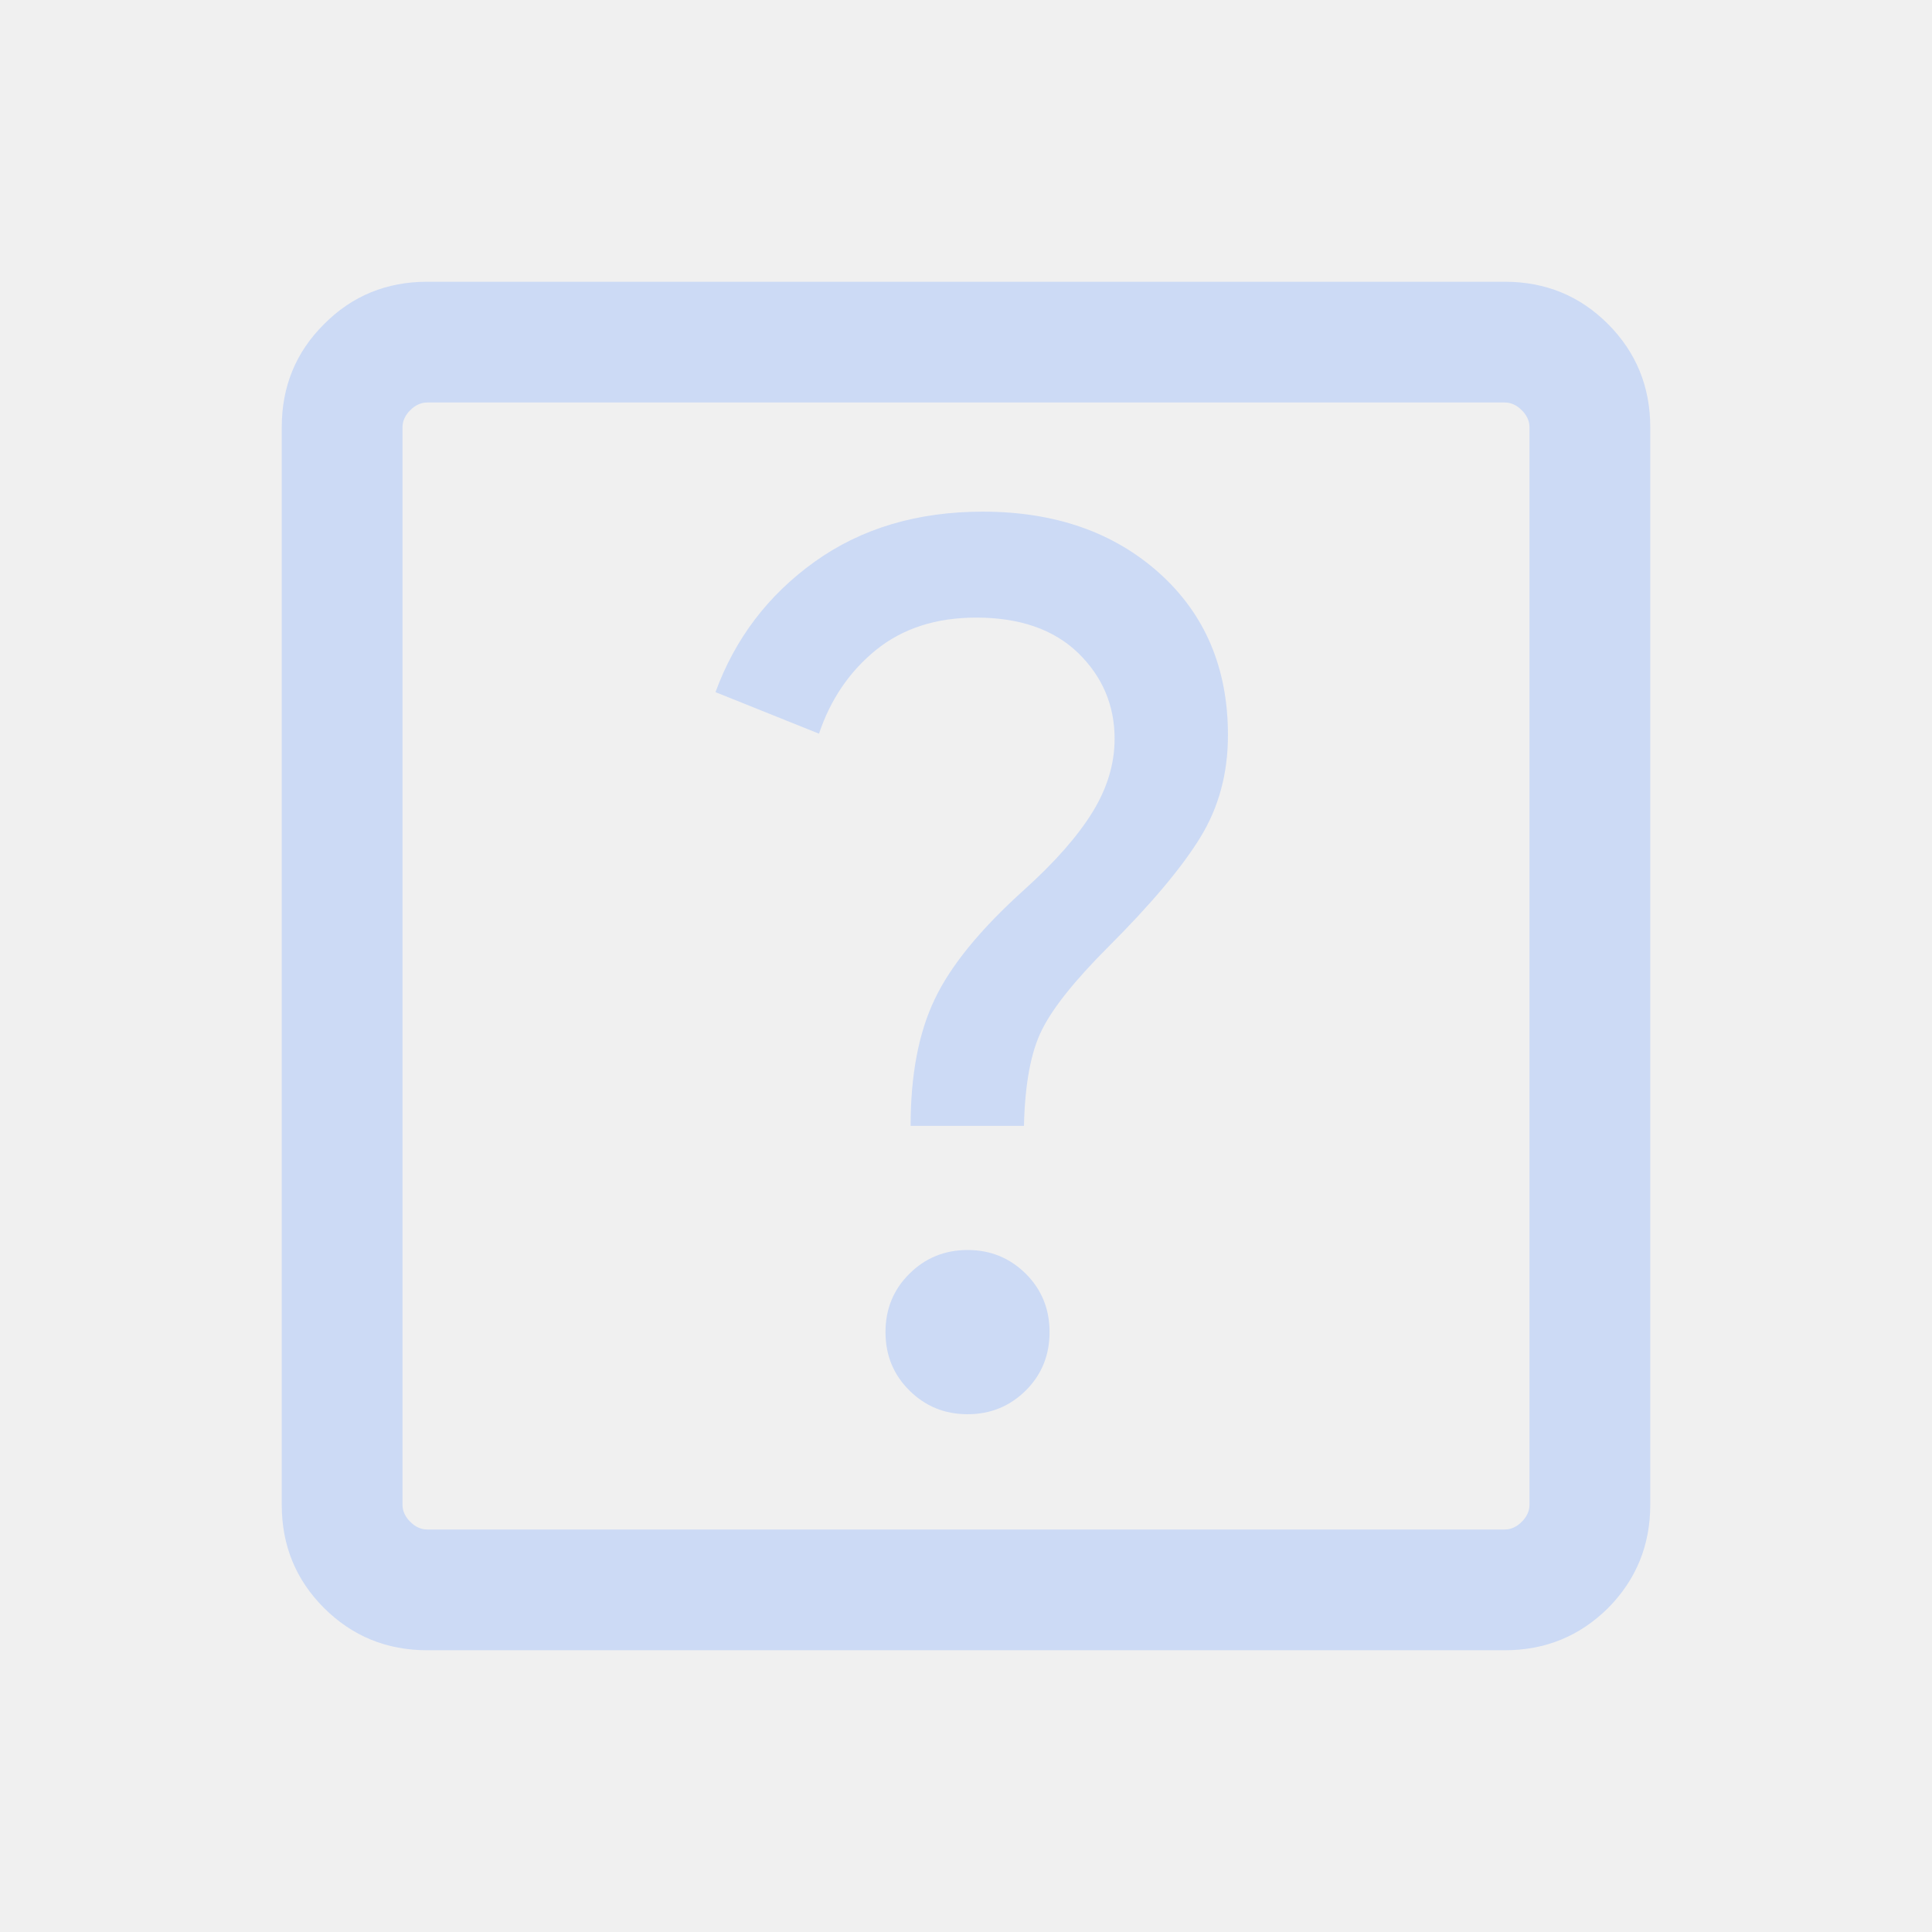
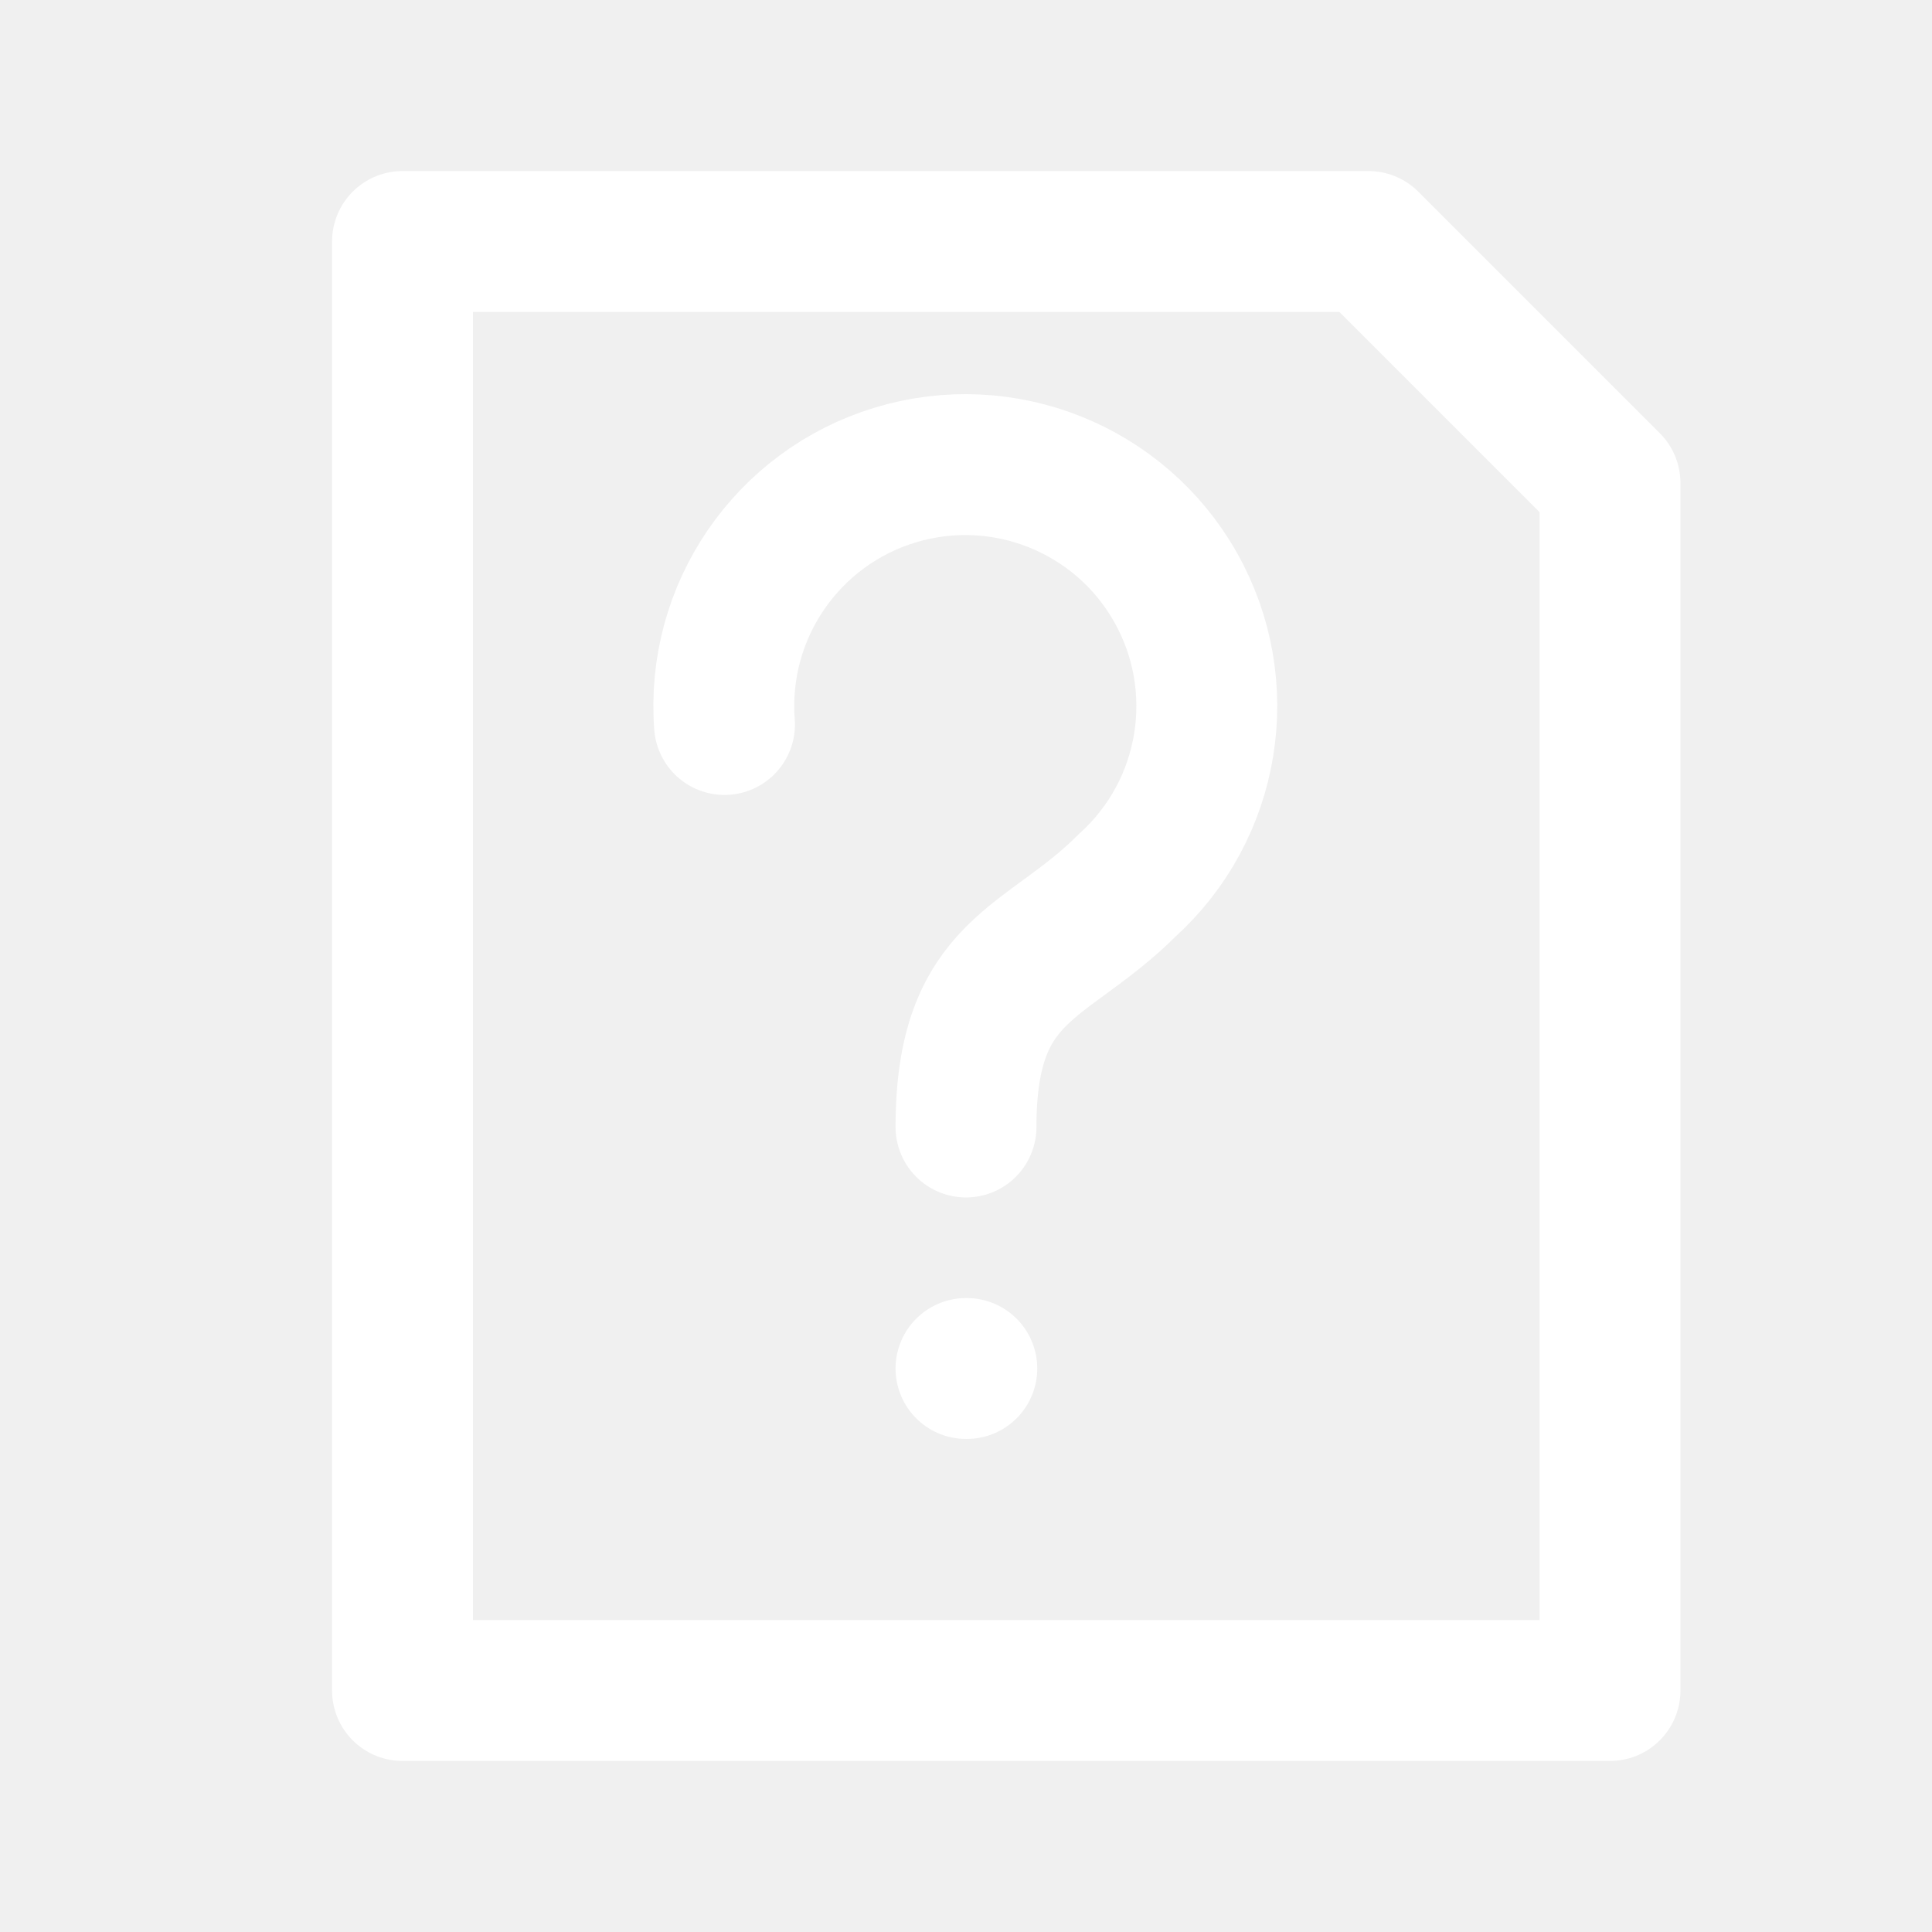
- <svg xmlns="http://www.w3.org/2000/svg" width="12" height="12" viewBox="0 0 12 12" fill="none">
-   <path d="M6.372 8.636C6.47 8.538 6.519 8.417 6.519 8.274C6.519 8.131 6.47 8.01 6.372 7.912C6.273 7.814 6.153 7.764 6.01 7.764C5.867 7.764 5.746 7.814 5.648 7.912C5.549 8.01 5.5 8.131 5.5 8.274C5.5 8.417 5.549 8.538 5.648 8.636C5.746 8.734 5.867 8.784 6.01 8.784C6.153 8.784 6.273 8.734 6.372 8.636ZM5.656 6.993H6.36C6.366 6.732 6.403 6.533 6.472 6.396C6.54 6.259 6.678 6.087 6.885 5.88C7.151 5.614 7.341 5.388 7.455 5.202C7.57 5.015 7.627 4.804 7.627 4.566C7.627 4.15 7.485 3.815 7.201 3.56C6.917 3.305 6.551 3.178 6.104 3.178C5.697 3.178 5.349 3.282 5.06 3.489C4.771 3.696 4.566 3.966 4.444 4.299L5.087 4.557C5.158 4.345 5.276 4.171 5.441 4.037C5.607 3.903 5.814 3.836 6.064 3.836C6.333 3.836 6.544 3.909 6.696 4.055C6.847 4.202 6.923 4.38 6.923 4.589C6.923 4.744 6.877 4.896 6.786 5.044C6.694 5.193 6.553 5.354 6.362 5.526C6.09 5.771 5.904 5.998 5.805 6.208C5.705 6.417 5.656 6.679 5.656 6.993ZM2.654 10.25C2.401 10.25 2.188 10.162 2.013 9.988C1.837 9.812 1.75 9.599 1.75 9.346V2.654C1.75 2.401 1.837 2.188 2.013 2.013C2.188 1.837 2.401 1.75 2.654 1.75H9.346C9.599 1.75 9.812 1.837 9.988 2.013C10.162 2.188 10.25 2.401 10.25 2.654V9.346C10.25 9.599 10.162 9.812 9.988 9.988C9.812 10.162 9.599 10.25 9.346 10.25H2.654ZM2.654 9.5H9.346C9.385 9.5 9.42 9.484 9.452 9.452C9.484 9.42 9.5 9.385 9.5 9.346V2.654C9.5 2.615 9.484 2.58 9.452 2.548C9.42 2.516 9.385 2.5 9.346 2.5H2.654C2.615 2.5 2.58 2.516 2.548 2.548C2.516 2.58 2.5 2.615 2.5 2.654V9.346C2.5 9.385 2.516 9.42 2.548 9.452C2.58 9.484 2.615 9.5 2.654 9.5Z" fill="#CCDAF5" />
+ <svg xmlns="http://www.w3.org/2000/svg" width="24" height="24" viewBox="0 0 24 24" fill="none" stroke="#ffffff" stroke-width="1.75" stroke-linecap="round" stroke-linejoin="round">
+   <path d="M5 3h12l3 3v15H5Z" />
+   <path d="M9 9a3 3 0 1 1 5 2c-1 1-2 1-2 3m0 3h.01" />
</svg>
